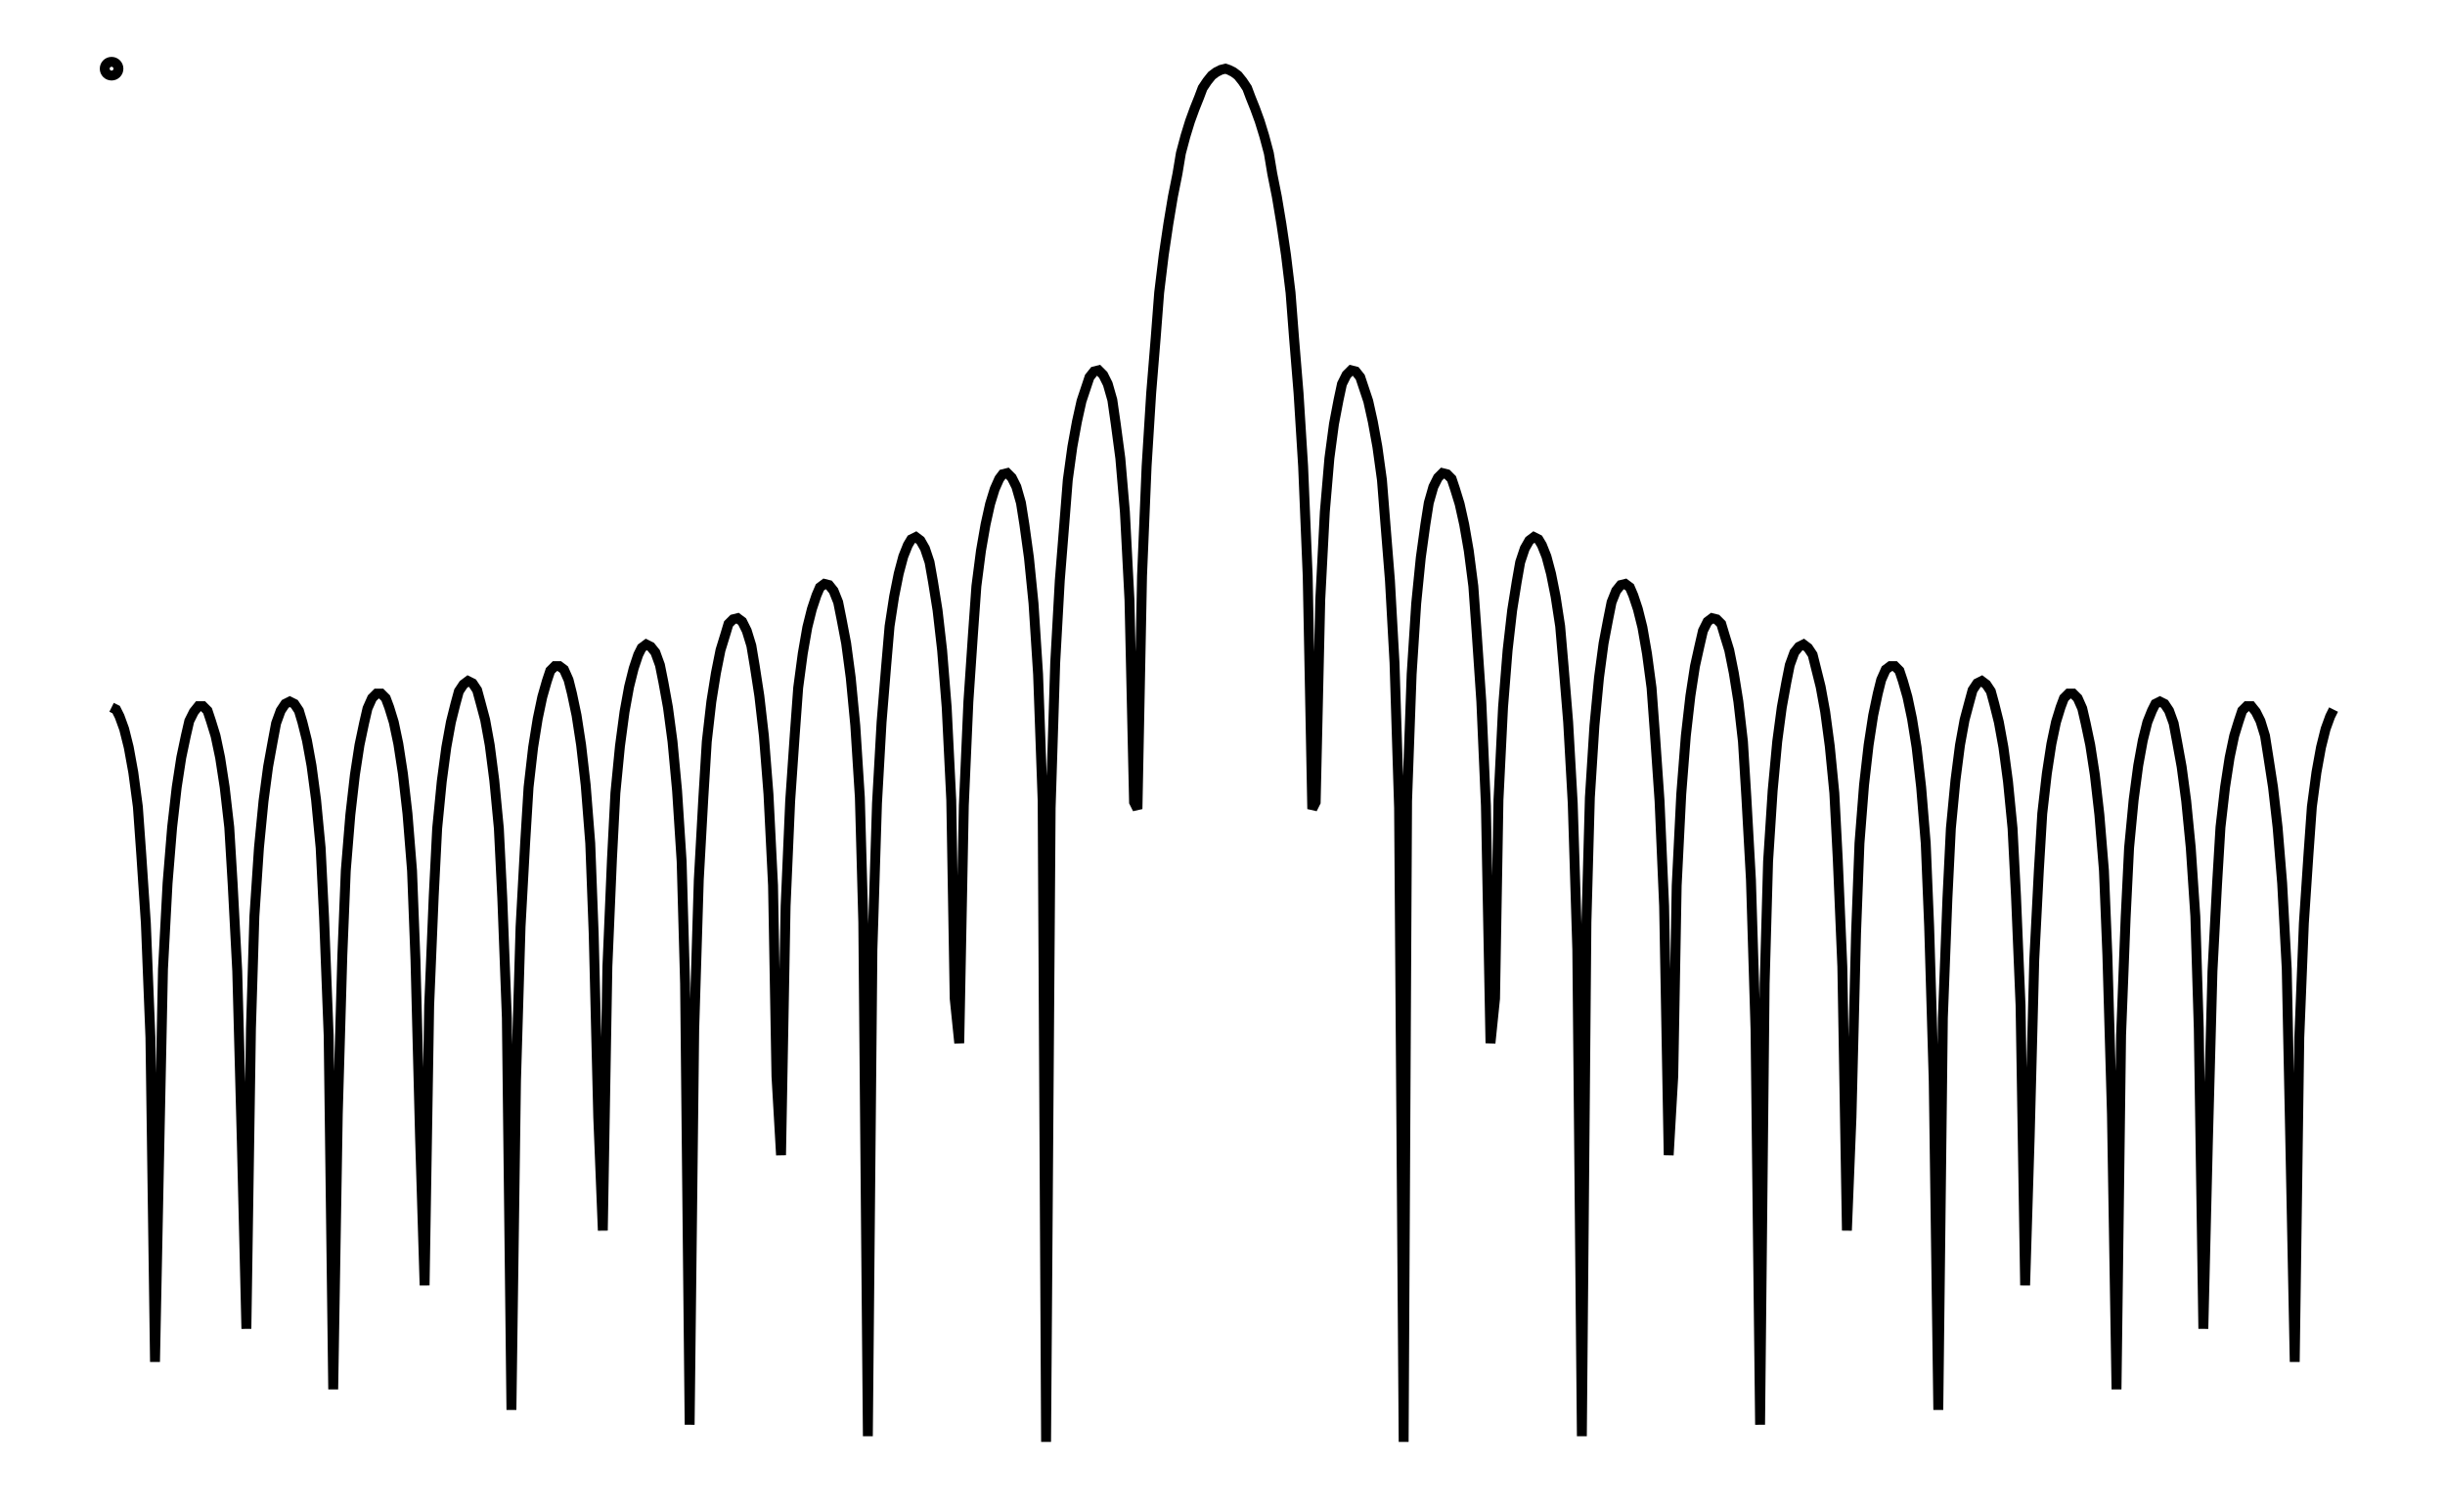
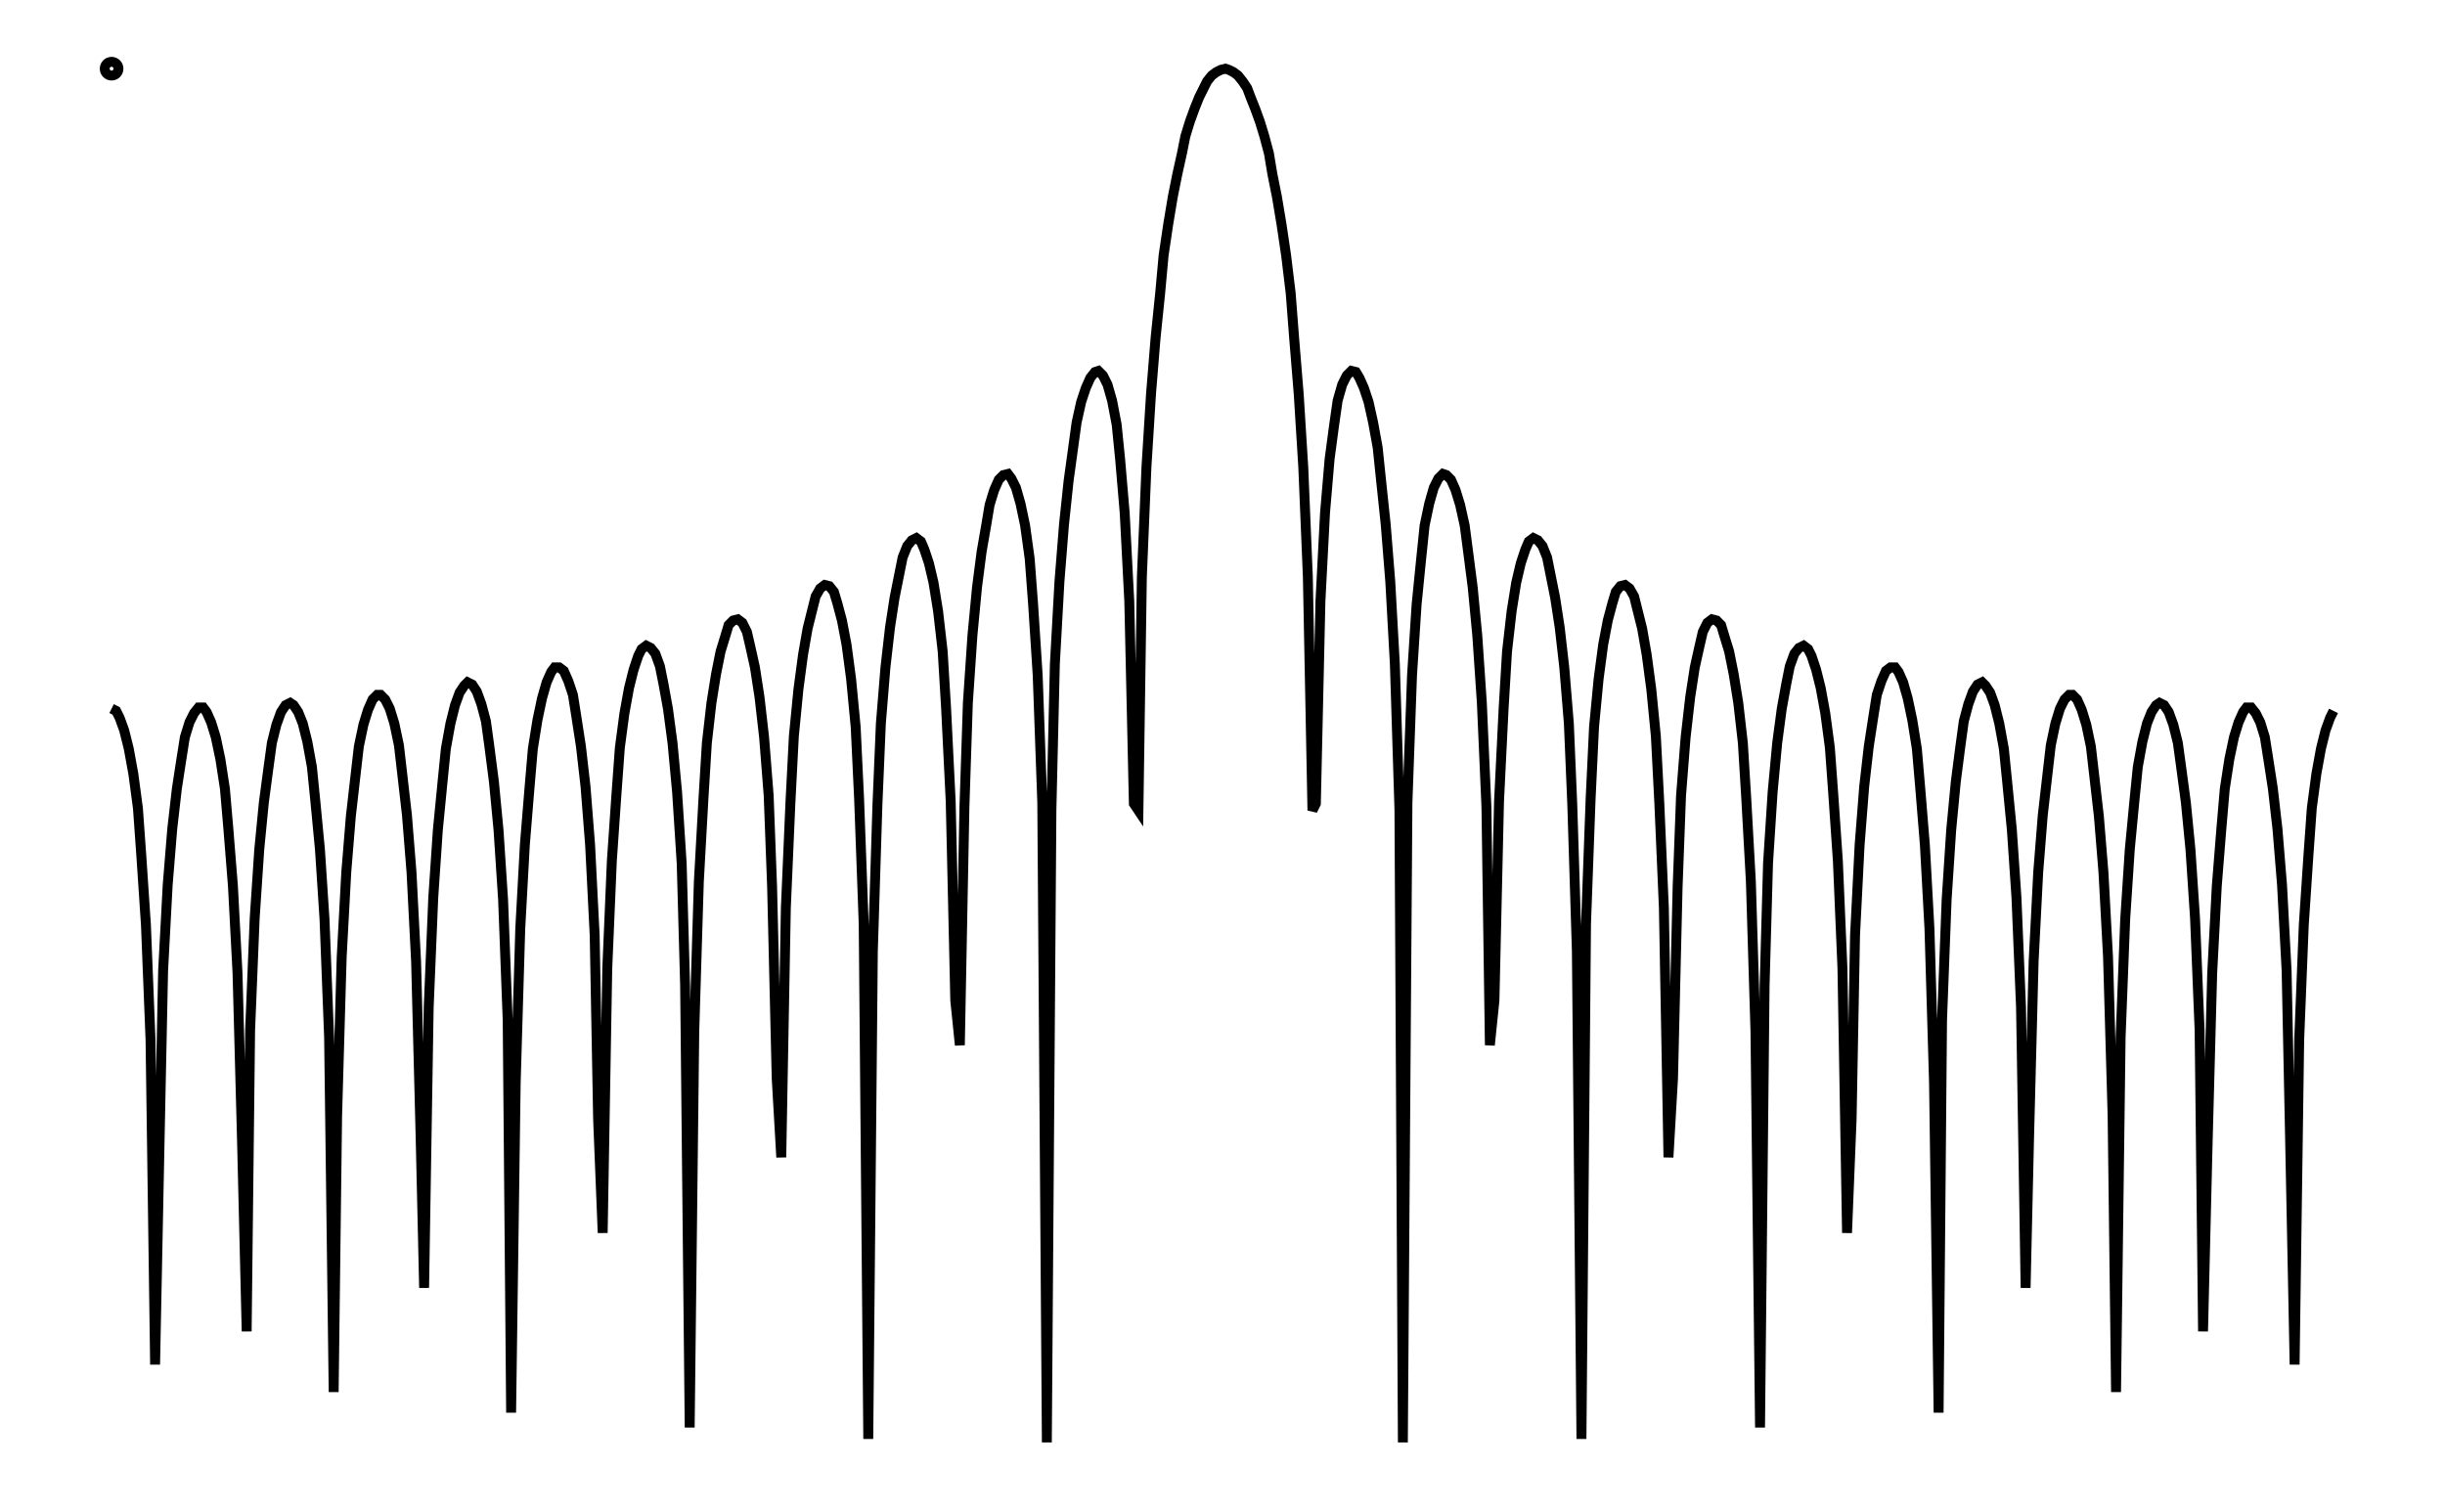
<svg xmlns="http://www.w3.org/2000/svg" width="161.8" height="100.0" viewBox="-4.7 -105.0 171.8 110.0">
-   <g fill="none" stroke="black" stroke-width="0.601%" transform="translate(0, -100) scale(0.8316, -0.8316)">
+   <g fill="none" stroke="black" stroke-width="0.6%" transform="translate(0, -100) scale(0.8333, -0.8333)">
    <circle cx="0.4" cy="0.0" r="0.6" />
-     <polyline points="0.4,-55.9 0.8,-56.1 1.1,-56.7 1.5,-57.8 1.9,-59.4 2.3,-61.6 2.7,-64.6 3.0,-68.8 3.4,-74.8 3.8,-84.8 4.2,-113.2 4.6,-93.3 4.9,-78.8 5.3,-71.3 5.7,-66.4 6.1,-62.9 6.5,-60.3 6.9,-58.4 7.2,-57.1 7.6,-56.3 8.0,-55.8 8.4,-55.8 8.8,-56.2 9.1,-57.1 9.5,-58.4 9.9,-60.3 10.3,-62.9 10.7,-66.4 11.0,-71.4 11.4,-79.0 11.8,-93.9 12.2,-110.3 12.6,-84.0 12.9,-74.2 13.3,-68.2 13.7,-64.1 14.1,-61.1 14.5,-58.9 14.8,-57.3 15.2,-56.2 15.6,-55.6 16.0,-55.4 16.4,-55.6 16.8,-56.2 17.1,-57.2 17.5,-58.8 17.9,-61.0 18.3,-64.0 18.7,-68.2 19.0,-74.3 19.4,-84.6 19.8,-115.6 20.2,-91.5 20.6,-77.6 20.9,-70.2 21.3,-65.3 21.7,-61.8 22.1,-59.2 22.5,-57.3 22.8,-56.0 23.2,-55.1 23.6,-54.7 24.0,-54.7 24.4,-55.1 24.7,-55.9 25.1,-57.2 25.5,-59.1 25.9,-61.7 26.3,-65.2 26.7,-70.2 27.0,-78.0 27.4,-93.5 27.8,-106.5 28.2,-82.0 28.6,-72.4 28.9,-66.5 29.3,-62.4 29.7,-59.4 30.1,-57.2 30.5,-55.6 30.8,-54.5 31.2,-53.9 31.6,-53.6 32.0,-53.8 32.4,-54.4 32.7,-55.5 33.1,-57.0 33.5,-59.2 33.9,-62.3 34.3,-66.5 34.6,-72.6 35.0,-83.1 35.4,-117.4 35.8,-88.6 36.2,-75.1 36.6,-67.8 36.9,-62.9 37.3,-59.4 37.7,-56.9 38.1,-55.0 38.5,-53.6 38.8,-52.7 39.2,-52.3 39.6,-52.3 40.0,-52.6 40.4,-53.5 40.7,-54.7 41.1,-56.6 41.5,-59.2 41.9,-62.7 42.3,-67.8 42.6,-75.7 43.0,-91.8 43.4,-101.7 43.8,-78.6 44.2,-69.2 44.5,-63.4 44.9,-59.3 45.3,-56.3 45.7,-54.1 46.1,-52.5 46.5,-51.3 46.8,-50.7 47.2,-50.4 47.6,-50.6 48.0,-51.1 48.4,-52.2 48.7,-53.7 49.1,-55.9 49.5,-58.9 49.9,-63.2 50.3,-69.4 50.6,-80.1 51.0,-118.7 51.4,-84.1 51.8,-71.0 52.2,-63.8 52.5,-58.9 52.9,-55.4 53.3,-52.9 53.7,-50.9 54.1,-49.6 54.4,-48.6 54.8,-48.2 55.2,-48.1 55.6,-48.4 56.0,-49.2 56.4,-50.5 56.7,-52.3 57.1,-54.9 57.5,-58.4 57.9,-63.5 58.3,-71.5 58.6,-88.2 59.0,-95.1 59.4,-73.3 59.8,-64.1 60.2,-58.3 60.5,-54.2 60.9,-51.2 61.3,-48.9 61.7,-47.3 62.1,-46.1 62.4,-45.4 62.8,-45.1 63.2,-45.2 63.6,-45.7 64.0,-46.7 64.3,-48.2 64.7,-50.3 65.1,-53.3 65.5,-57.5 65.9,-63.8 66.2,-74.7 66.6,-119.7 67.0,-77.1 67.4,-64.3 67.8,-57.2 68.2,-52.3 68.5,-48.8 68.9,-46.2 69.3,-44.2 69.7,-42.7 70.1,-41.7 70.4,-41.2 70.8,-41.0 71.2,-41.3 71.6,-42.0 72.0,-43.2 72.3,-44.9 72.7,-47.4 73.1,-50.9 73.5,-55.9 73.9,-64.0 74.2,-81.4 74.6,-85.3 75.0,-64.5 75.4,-55.4 75.8,-49.5 76.1,-45.3 76.5,-42.2 76.9,-39.9 77.3,-38.1 77.7,-36.8 78.1,-35.9 78.4,-35.5 78.8,-35.4 79.2,-35.8 79.6,-36.6 80.0,-38.0 80.3,-39.9 80.7,-42.8 81.1,-46.8 81.5,-53.0 81.9,-64.1 82.2,-120.2 82.6,-64.7 83.0,-52.0 83.4,-44.8 83.8,-39.8 84.1,-36.0 84.5,-33.1 84.9,-30.9 85.3,-29.1 85.7,-27.9 86.0,-27.0 86.4,-26.5 86.8,-26.4 87.2,-26.8 87.6,-27.6 88.0,-29.0 88.3,-31.1 88.7,-34.1 89.1,-38.8 89.5,-46.5 89.9,-64.2 90.2,-64.8 90.6,-44.4 91.0,-34.8 91.4,-28.4 91.8,-23.5 92.1,-19.6 92.5,-16.3 92.9,-13.6 93.3,-11.2 93.7,-9.2 94.0,-7.4 94.4,-5.9 94.8,-4.6 95.2,-3.5 95.6,-2.5 95.9,-1.7 96.3,-1.1 96.7,-0.6 97.1,-0.3 97.5,-0.1 97.9,0.0 98.2,-0.1 98.6,-0.3 99.0,-0.6 99.4,-1.1 99.8,-1.7 100.1,-2.5 100.5,-3.5 100.9,-4.6 101.3,-5.9 101.7,-7.4 102.0,-9.2 102.4,-11.2 102.8,-13.6 103.2,-16.3 103.6,-19.6 103.9,-23.5 104.3,-28.4 104.7,-34.8 105.1,-44.4 105.5,-64.8 105.8,-64.2 106.2,-46.5 106.6,-38.8 107.0,-34.1 107.4,-31.1 107.8,-29.0 108.1,-27.6 108.5,-26.8 108.9,-26.4 109.3,-26.5 109.7,-27.0 110.0,-27.9 110.4,-29.1 110.8,-30.9 111.2,-33.1 111.6,-36.0 111.9,-39.8 112.3,-44.8 112.7,-52.0 113.1,-64.7 113.5,-120.2 113.8,-64.1 114.2,-53.0 114.6,-46.8 115.0,-42.8 115.4,-39.9 115.7,-38.0 116.1,-36.6 116.5,-35.8 116.9,-35.4 117.3,-35.5 117.7,-35.9 118.0,-36.8 118.4,-38.1 118.8,-39.9 119.2,-42.2 119.6,-45.3 119.9,-49.5 120.3,-55.4 120.7,-64.5 121.1,-85.3 121.5,-81.4 121.8,-64.0 122.2,-55.9 122.6,-50.9 123.0,-47.4 123.4,-44.9 123.7,-43.2 124.1,-42.0 124.5,-41.3 124.9,-41.0 125.3,-41.2 125.6,-41.7 126.0,-42.7 126.4,-44.2 126.8,-46.2 127.2,-48.8 127.5,-52.3 127.9,-57.2 128.3,-64.3 128.7,-77.1 129.1,-119.7 129.5,-74.7 129.8,-63.8 130.2,-57.5 130.6,-53.3 131.0,-50.3 131.4,-48.2 131.7,-46.7 132.1,-45.7 132.5,-45.2 132.9,-45.1 133.3,-45.4 133.6,-46.1 134.0,-47.3 134.4,-48.9 134.8,-51.2 135.2,-54.2 135.5,-58.3 135.9,-64.1 136.3,-73.3 136.7,-95.1 137.1,-88.2 137.4,-71.5 137.8,-63.5 138.2,-58.4 138.6,-54.9 139.0,-52.3 139.4,-50.5 139.7,-49.2 140.1,-48.4 140.5,-48.1 140.9,-48.2 141.3,-48.6 141.6,-49.6 142.0,-50.9 142.4,-52.9 142.8,-55.4 143.2,-58.9 143.5,-63.8 143.9,-71.0 144.3,-84.1 144.7,-118.7 145.1,-80.1 145.4,-69.4 145.8,-63.2 146.2,-58.9 146.6,-55.9 147.0,-53.7 147.3,-52.2 147.7,-51.1 148.1,-50.6 148.5,-50.4 148.9,-50.7 149.3,-51.3 149.6,-52.5 150.0,-54.1 150.4,-56.3 150.8,-59.3 151.2,-63.4 151.5,-69.2 151.9,-78.6 152.3,-101.7 152.7,-91.8 153.1,-75.7 153.4,-67.8 153.8,-62.7 154.2,-59.2 154.6,-56.6 155.0,-54.7 155.3,-53.5 155.7,-52.6 156.1,-52.3 156.5,-52.3 156.9,-52.7 157.2,-53.6 157.6,-55.0 158.0,-56.9 158.4,-59.4 158.8,-62.9 159.2,-67.8 159.5,-75.1 159.9,-88.6 160.3,-117.4 160.7,-83.1 161.1,-72.6 161.4,-66.5 161.8,-62.3 162.2,-59.2 162.6,-57.0 163.0,-55.5 163.3,-54.4 163.7,-53.8 164.1,-53.6 164.5,-53.9 164.9,-54.5 165.2,-55.6 165.6,-57.2 166.0,-59.4 166.4,-62.4 166.8,-66.5 167.1,-72.4 167.5,-82.0 167.9,-106.5 168.3,-93.5 168.7,-78.0 169.1,-70.2 169.4,-65.2 169.8,-61.7 170.2,-59.1 170.6,-57.2 171.0,-55.9 171.3,-55.1 171.7,-54.7 172.1,-54.7 172.5,-55.1 172.9,-56.0 173.2,-57.3 173.6,-59.2 174.0,-61.8 174.4,-65.3 174.8,-70.2 175.1,-77.6 175.5,-91.5 175.9,-115.6 176.3,-84.6 176.7,-74.3 177.0,-68.2 177.4,-64.0 177.8,-61.0 178.2,-58.8 178.6,-57.2 179.0,-56.2 179.3,-55.6 179.7,-55.4 180.1,-55.6 180.5,-56.2 180.9,-57.3 181.2,-58.9 181.6,-61.1 182.0,-64.1 182.4,-68.2 182.8,-74.2 183.1,-84.0 183.5,-110.3 183.9,-93.9 184.3,-79.0 184.7,-71.4 185.0,-66.4 185.4,-62.9 185.8,-60.3 186.2,-58.4 186.6,-57.1 186.9,-56.2 187.3,-55.8 187.7,-55.8 188.1,-56.3 188.5,-57.1 188.9,-58.4 189.2,-60.3 189.6,-62.9 190.0,-66.4 190.4,-71.3 190.8,-78.8 191.1,-93.3 191.5,-113.2 191.9,-84.8 192.3,-74.8 192.7,-68.8 193.0,-64.6 193.4,-61.6 193.8,-59.4 194.2,-57.8 194.6,-56.7 194.9,-56.1" />
+     <polyline points="0.4,-55.9 0.8,-56.1 1.1,-56.7 1.5,-57.8 1.9,-59.4 2.3,-61.6 2.7,-64.6 3.0,-68.8 3.4,-74.8 3.8,-84.8 4.2,-113.2 4.6,-93.3 4.9,-78.8 5.3,-71.3 5.7,-66.4 6.1,-62.9 6.5,-60.3 6.8,-58.4 7.2,-57.1 7.6,-56.3 8.0,-55.8 8.4,-55.8 8.7,-56.2 9.1,-57.1 9.5,-58.4 9.9,-60.3 10.3,-62.9 10.6,-66.4 11.0,-71.4 11.4,-79.0 11.8,-93.9 12.2,-110.3 12.5,-84.0 12.9,-74.2 13.3,-68.2 13.7,-64.1 14.1,-61.1 14.4,-58.9 14.8,-57.3 15.2,-56.2 15.6,-55.6 16.0,-55.4 16.3,-55.6 16.7,-56.2 17.1,-57.2 17.5,-58.8 17.9,-61.0 18.2,-64.0 18.6,-68.2 19.0,-74.3 19.4,-84.6 19.8,-115.6 20.1,-91.5 20.5,-77.6 20.9,-70.2 21.3,-65.3 21.7,-61.8 22.0,-59.2 22.4,-57.3 22.8,-56.0 23.2,-55.1 23.6,-54.7 23.9,-54.7 24.3,-55.1 24.7,-55.9 25.1,-57.2 25.5,-59.1 25.8,-61.7 26.2,-65.2 26.6,-70.2 27.0,-78.0 27.4,-93.5 27.7,-106.5 28.1,-82.0 28.5,-72.4 28.9,-66.5 29.3,-62.4 29.6,-59.4 30.0,-57.2 30.4,-55.6 30.8,-54.5 31.2,-53.9 31.5,-53.6 31.9,-53.8 32.3,-54.4 32.7,-55.5 33.1,-57.0 33.4,-59.2 33.8,-62.3 34.2,-66.5 34.6,-72.6 35.0,-83.1 35.3,-117.4 35.7,-88.6 36.1,-75.1 36.5,-67.8 36.9,-62.9 37.2,-59.4 37.6,-56.9 38.0,-55.0 38.4,-53.6 38.8,-52.7 39.1,-52.3 39.5,-52.3 39.9,-52.6 40.3,-53.5 40.7,-54.7 41.0,-56.6 41.4,-59.2 41.8,-62.7 42.2,-67.8 42.6,-75.7 42.9,-91.8 43.3,-101.7 43.7,-78.6 44.1,-69.2 44.5,-63.4 44.8,-59.3 45.2,-56.3 45.6,-54.1 46.0,-52.5 46.4,-51.3 46.7,-50.7 47.1,-50.4 47.5,-50.6 47.9,-51.1 48.3,-52.2 48.6,-53.7 49.0,-55.9 49.4,-58.9 49.8,-63.2 50.2,-69.4 50.5,-80.1 50.9,-118.7 51.3,-84.1 51.7,-71.0 52.1,-63.8 52.4,-58.9 52.8,-55.4 53.2,-52.9 53.6,-50.9 54.0,-49.6 54.3,-48.6 54.7,-48.2 55.1,-48.1 55.5,-48.4 55.9,-49.2 56.2,-50.5 56.6,-52.3 57.0,-54.9 57.4,-58.4 57.8,-63.5 58.1,-71.5 58.5,-88.2 58.9,-95.1 59.3,-73.3 59.7,-64.1 60.0,-58.3 60.4,-54.2 60.8,-51.2 61.2,-48.9 61.6,-47.3 61.9,-46.1 62.3,-45.4 62.7,-45.1 63.1,-45.2 63.5,-45.7 63.8,-46.7 64.2,-48.2 64.6,-50.3 65.0,-53.3 65.4,-57.5 65.7,-63.8 66.1,-74.7 66.5,-119.7 66.9,-77.1 67.3,-64.3 67.6,-57.2 68.0,-52.3 68.4,-48.8 68.8,-46.2 69.2,-44.2 69.5,-42.7 69.9,-41.7 70.3,-41.2 70.7,-41.0 71.1,-41.3 71.4,-42.0 71.8,-43.2 72.2,-44.9 72.6,-47.4 73.0,-50.9 73.3,-55.9 73.7,-64.0 74.1,-81.4 74.5,-85.3 74.9,-64.5 75.2,-55.4 75.6,-49.5 76.0,-45.3 76.4,-42.2 76.8,-39.9 77.1,-38.1 77.5,-36.8 77.9,-35.9 78.3,-35.5 78.7,-35.4 79.0,-35.8 79.4,-36.6 79.8,-38.0 80.2,-39.9 80.6,-42.8 80.9,-46.8 81.3,-53.0 81.7,-64.1 82.1,-120.0 82.5,-64.7 82.8,-52.0 83.2,-44.8 83.6,-39.8 84.0,-36.0 84.4,-33.1 84.7,-30.9 85.1,-29.1 85.5,-27.9 85.9,-27.0 86.3,-26.5 86.6,-26.4 87.0,-26.8 87.4,-27.6 87.8,-29.0 88.2,-31.1 88.5,-34.1 88.9,-38.8 89.3,-46.5 89.7,-64.2 90.1,-64.8 90.4,-44.4 90.8,-34.8 91.2,-28.4 91.6,-23.5 92.0,-19.6 92.3,-16.3 92.7,-13.6 93.1,-11.2 93.5,-9.2 93.9,-7.4 94.2,-5.9 94.6,-4.6 95.0,-3.5 95.4,-2.5 95.8,-1.7 96.1,-1.1 96.5,-0.6 96.9,-0.3 97.3,-0.1 97.7,0.0 98.0,-0.1 98.4,-0.3 98.8,-0.6 99.2,-1.1 99.6,-1.7 99.9,-2.5 100.3,-3.5 100.7,-4.6 101.1,-5.9 101.5,-7.4 101.8,-9.2 102.2,-11.2 102.6,-13.6 103.0,-16.3 103.4,-19.6 103.7,-23.5 104.1,-28.4 104.5,-34.8 104.9,-44.4 105.3,-64.8 105.6,-64.2 106.0,-46.5 106.4,-38.8 106.8,-34.1 107.2,-31.1 107.5,-29.0 107.9,-27.6 108.3,-26.8 108.7,-26.4 109.1,-26.5 109.4,-27.0 109.8,-27.9 110.2,-29.1 110.6,-30.9 111.0,-33.1 111.3,-36.0 111.7,-39.8 112.1,-44.8 112.5,-52.0 112.9,-64.7 113.2,-120.0 113.6,-64.1 114.0,-53.0 114.4,-46.8 114.8,-42.8 115.1,-39.9 115.5,-38.0 115.9,-36.6 116.3,-35.8 116.7,-35.4 117.0,-35.5 117.4,-35.9 117.8,-36.8 118.2,-38.1 118.6,-39.9 118.9,-42.2 119.3,-45.3 119.7,-49.5 120.1,-55.4 120.5,-64.5 120.8,-85.3 121.2,-81.4 121.6,-64.0 122.0,-55.9 122.3,-50.9 122.7,-47.4 123.1,-44.9 123.5,-43.2 123.9,-42.0 124.2,-41.3 124.6,-41.0 125.0,-41.2 125.4,-41.7 125.8,-42.7 126.1,-44.2 126.5,-46.2 126.9,-48.8 127.3,-52.3 127.7,-57.2 128.0,-64.3 128.4,-77.1 128.8,-119.7 129.2,-74.7 129.6,-63.8 129.9,-57.5 130.3,-53.3 130.7,-50.3 131.1,-48.2 131.5,-46.7 131.8,-45.7 132.2,-45.2 132.6,-45.1 133.0,-45.4 133.4,-46.1 133.7,-47.3 134.1,-48.9 134.5,-51.2 134.9,-54.2 135.3,-58.3 135.6,-64.1 136.0,-73.3 136.4,-95.1 136.8,-88.2 137.2,-71.5 137.5,-63.5 137.9,-58.4 138.3,-54.9 138.7,-52.3 139.1,-50.5 139.4,-49.2 139.8,-48.4 140.2,-48.1 140.6,-48.2 141.0,-48.6 141.3,-49.6 141.7,-50.9 142.1,-52.9 142.5,-55.4 142.9,-58.9 143.2,-63.8 143.6,-71.0 144.0,-84.1 144.4,-118.7 144.8,-80.1 145.1,-69.4 145.5,-63.2 145.9,-58.9 146.3,-55.9 146.7,-53.7 147.0,-52.2 147.4,-51.1 147.8,-50.6 148.2,-50.4 148.6,-50.7 148.9,-51.3 149.3,-52.5 149.7,-54.1 150.1,-56.3 150.5,-59.3 150.8,-63.4 151.2,-69.2 151.6,-78.6 152.0,-101.7 152.4,-91.8 152.7,-75.7 153.1,-67.8 153.5,-62.7 153.9,-59.2 154.3,-56.6 154.6,-54.7 155.0,-53.5 155.4,-52.6 155.8,-52.3 156.2,-52.3 156.5,-52.7 156.9,-53.6 157.3,-55.0 157.7,-56.9 158.1,-59.4 158.4,-62.9 158.8,-67.8 159.2,-75.1 159.6,-88.6 160.0,-117.4 160.3,-83.1 160.7,-72.6 161.1,-66.5 161.5,-62.3 161.9,-59.2 162.2,-57.0 162.6,-55.5 163.0,-54.4 163.4,-53.8 163.8,-53.6 164.1,-53.9 164.5,-54.5 164.9,-55.6 165.3,-57.2 165.7,-59.4 166.0,-62.4 166.4,-66.5 166.8,-72.4 167.2,-82.0 167.6,-106.5 167.9,-93.5 168.3,-78.0 168.7,-70.2 169.1,-65.2 169.5,-61.7 169.8,-59.1 170.2,-57.2 170.6,-55.9 171.0,-55.1 171.4,-54.7 171.7,-54.7 172.1,-55.1 172.5,-56.0 172.9,-57.3 173.3,-59.2 173.6,-61.8 174.0,-65.3 174.4,-70.2 174.8,-77.6 175.2,-91.5 175.5,-115.6 175.9,-84.6 176.3,-74.3 176.7,-68.2 177.1,-64.0 177.4,-61.0 177.8,-58.8 178.2,-57.2 178.6,-56.2 179.0,-55.6 179.3,-55.4 179.7,-55.6 180.1,-56.2 180.5,-57.3 180.9,-58.9 181.2,-61.1 181.6,-64.1 182.0,-68.2 182.4,-74.2 182.8,-84.0 183.1,-110.3 183.5,-93.9 183.9,-79.0 184.3,-71.4 184.7,-66.4 185.0,-62.9 185.4,-60.3 185.8,-58.4 186.2,-57.1 186.6,-56.2 186.9,-55.8 187.3,-55.8 187.7,-56.3 188.1,-57.1 188.5,-58.4 188.8,-60.3 189.2,-62.9 189.6,-66.4 190.0,-71.3 190.4,-78.8 190.7,-93.3 191.1,-113.2 191.5,-84.8 191.9,-74.8 192.3,-68.8 192.6,-64.6 193.0,-61.6 193.4,-59.4 193.8,-57.8 194.2,-56.7 194.5,-56.1" />
  </g>
</svg>
